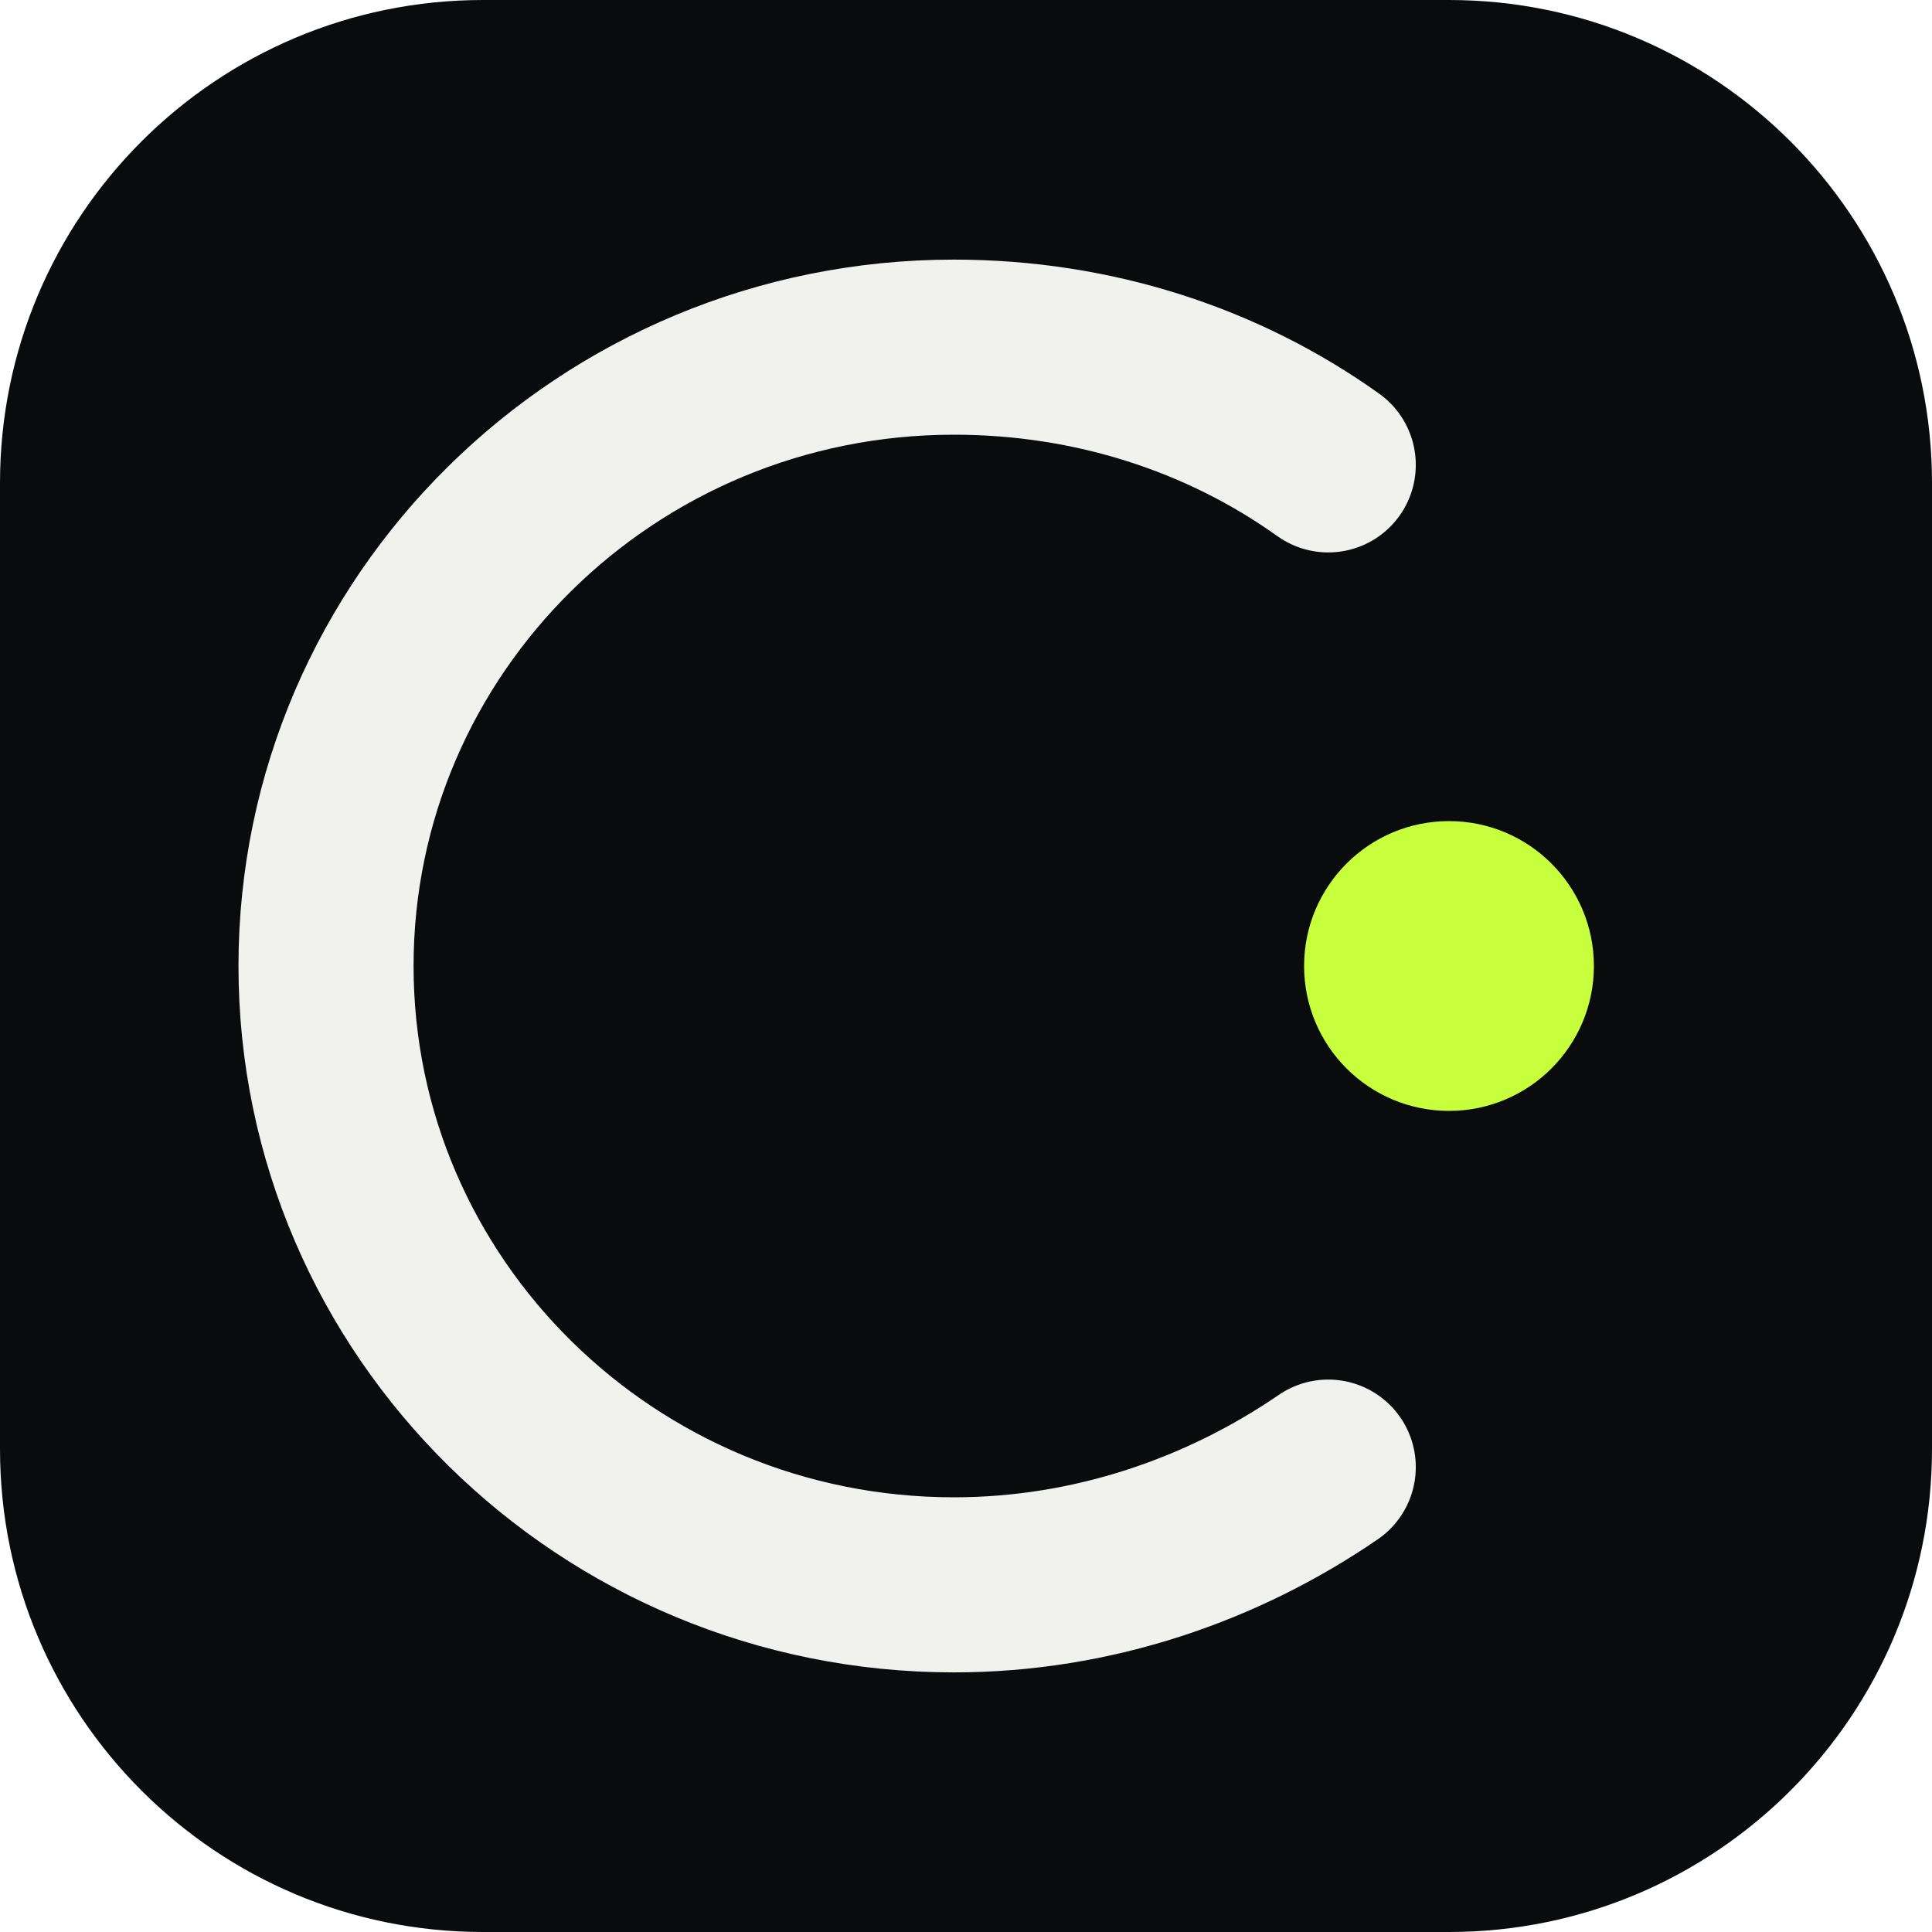
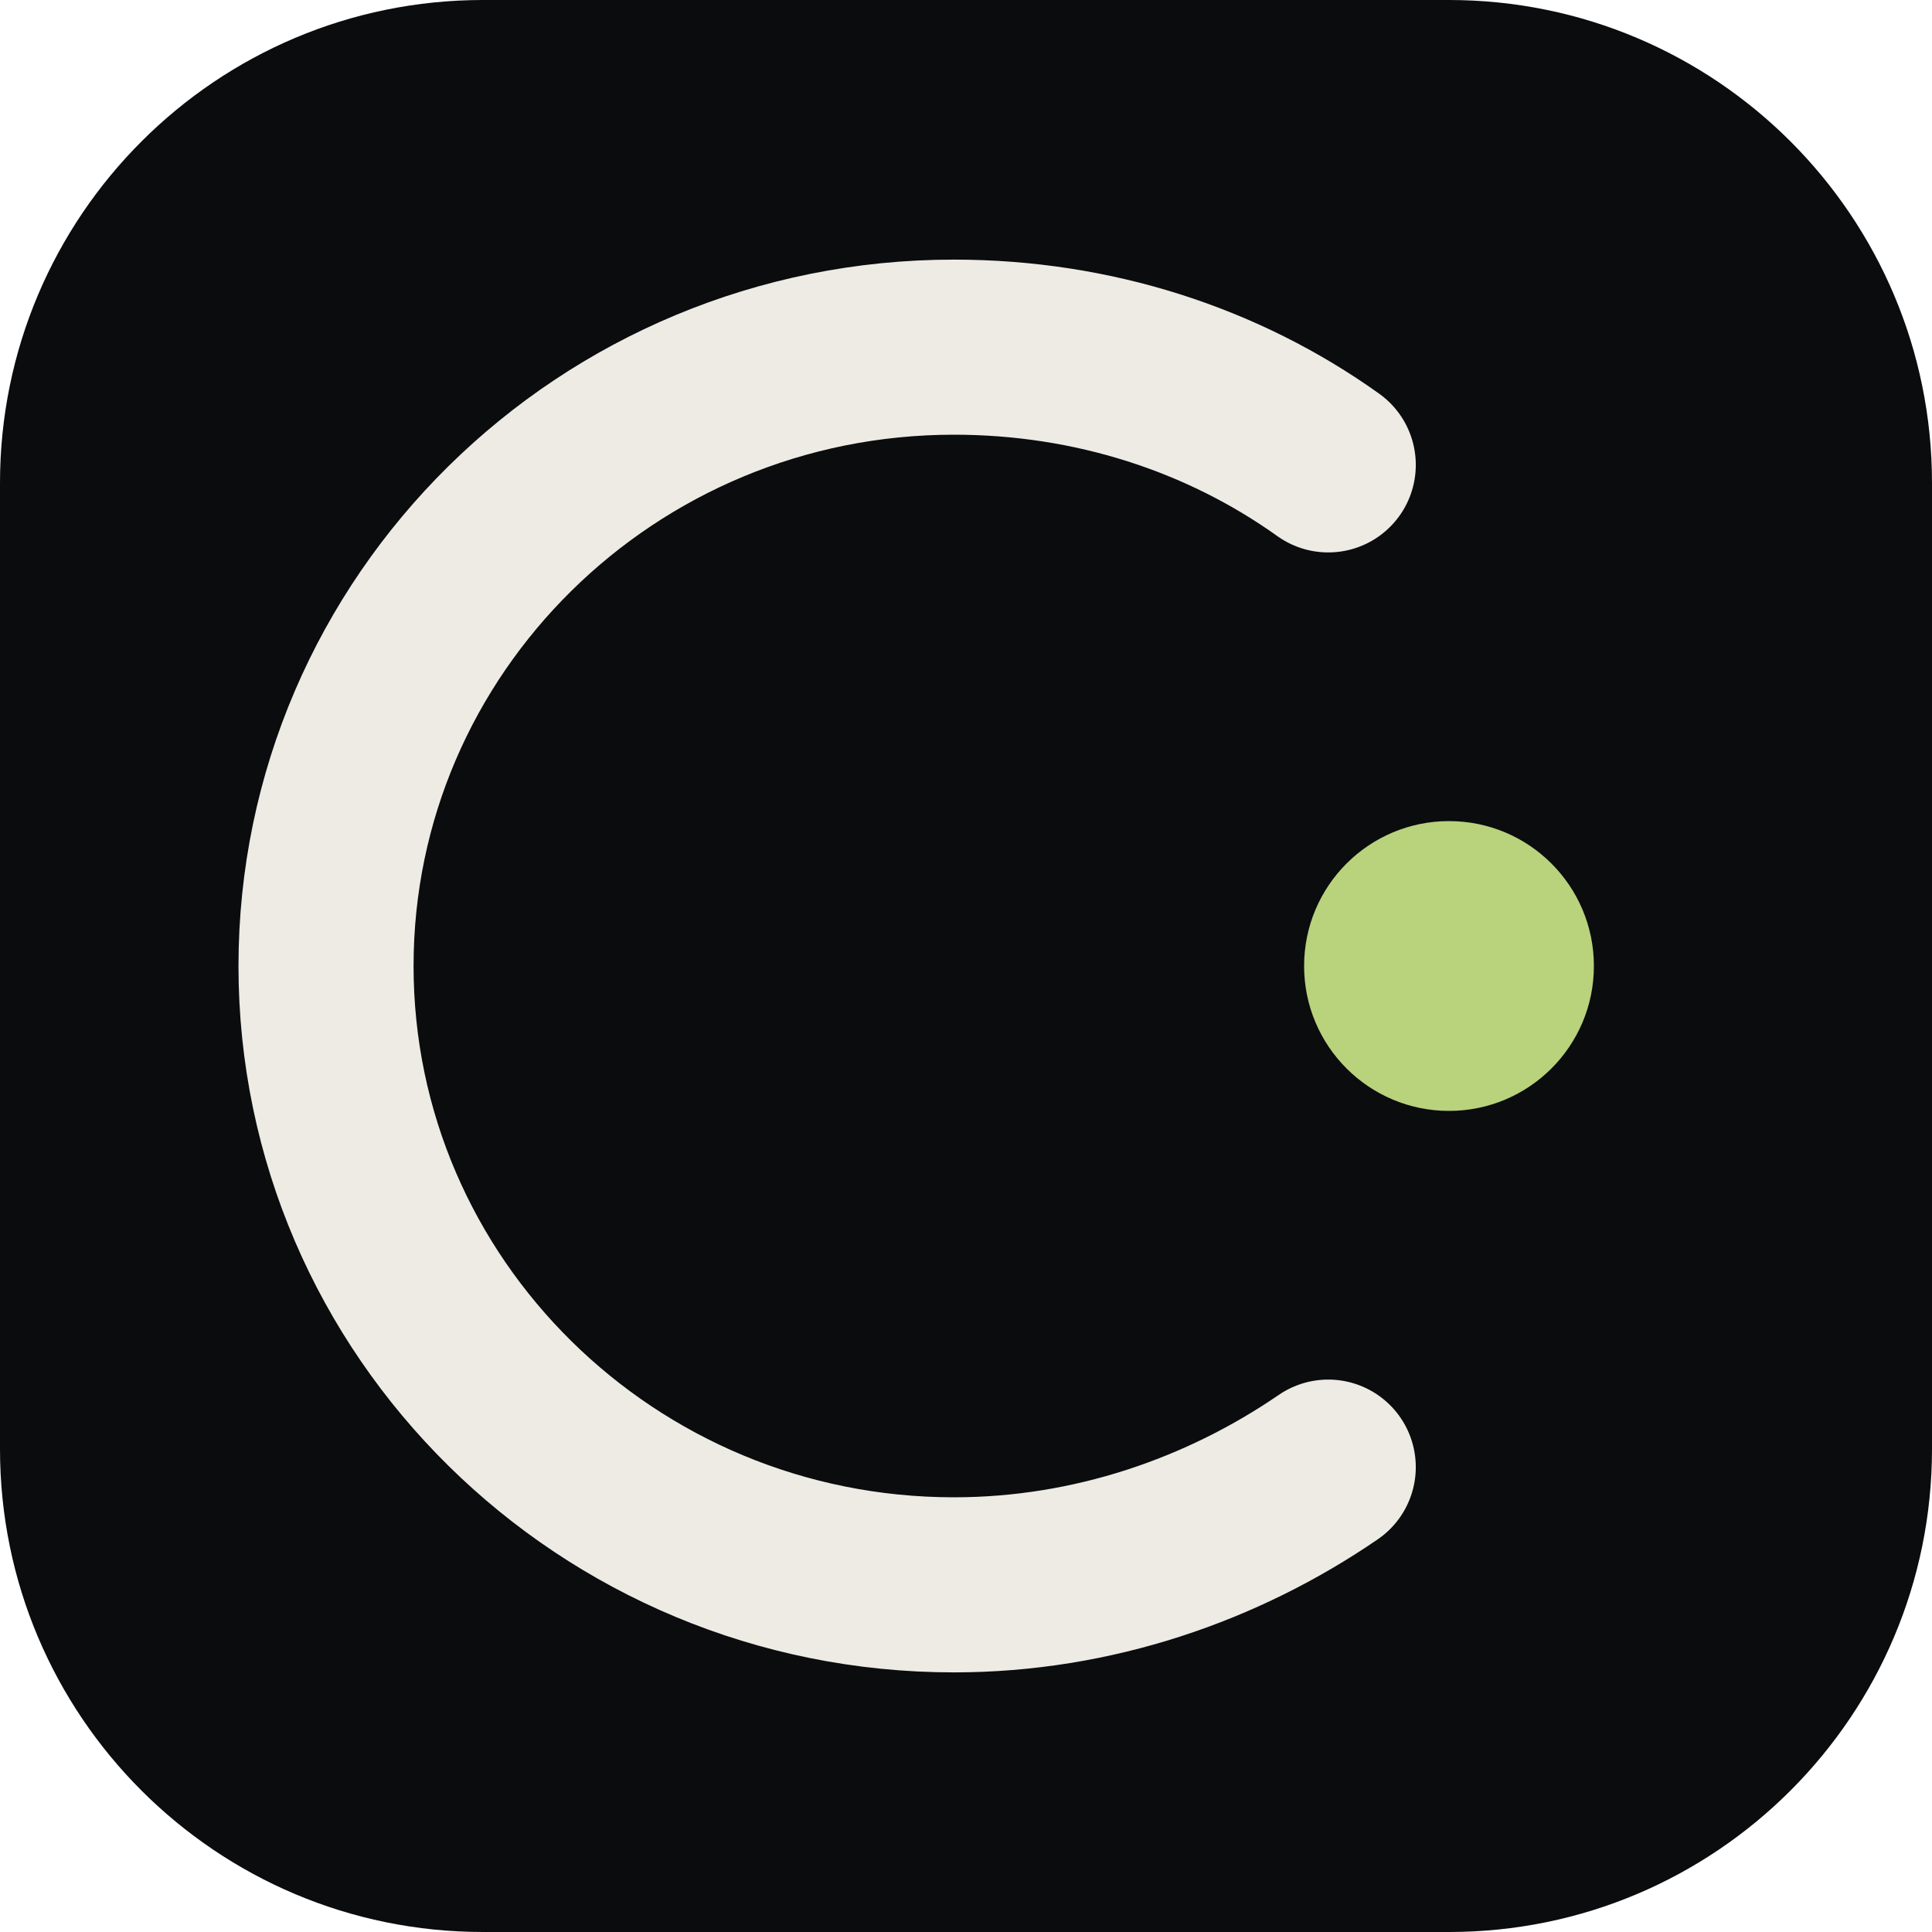
<svg xmlns="http://www.w3.org/2000/svg" viewBox="0 0 64 64" fill="none">
-   <rect width="64" height="64" rx="16" fill="#0A0B0D" />
-   <path d="M44 15.4c-3.5-2.5-7.8-3.9-12.4-3.9-11.5 0-20.8 9.2-20.8 20.5s9.3 20.5 20.8 20.5c4.6 0 8.9-1.5 12.4-3.9" stroke="#F1F2EE" stroke-width="5.8" stroke-linecap="round" stroke-linejoin="round" />
-   <circle cx="48" cy="32" r="4.8" fill="#C8FF3D" />
+   <rect width="64" height="64" rx="16" fill="#0B0C0E" />
+   <path d="M44 15.4c-3.5-2.5-7.8-3.9-12.4-3.9-11.5 0-20.8 9.2-20.8 20.5s9.3 20.5 20.8 20.5c4.6 0 8.9-1.5 12.4-3.9" stroke="#EDEBE4" stroke-width="5.8" stroke-linecap="round" stroke-linejoin="round" />
+   <circle cx="48" cy="32" r="4.8" fill="#B9D27C" />
</svg>
